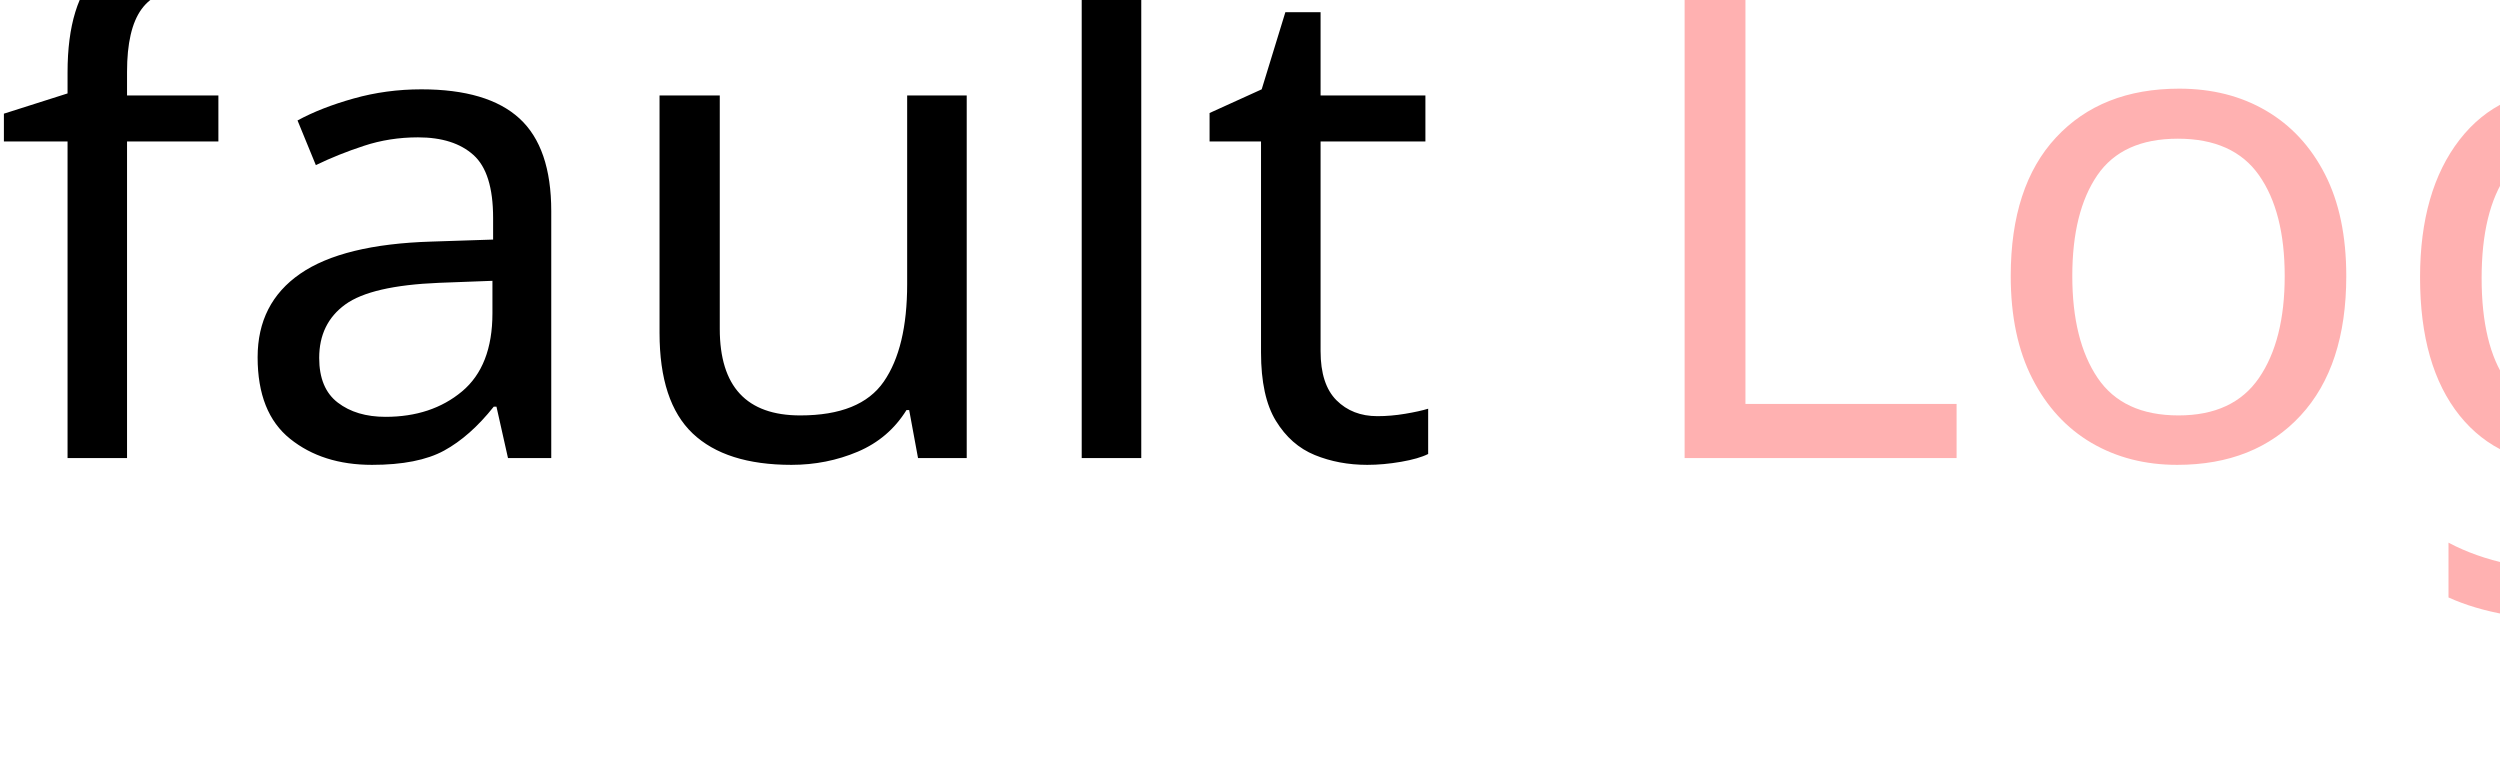
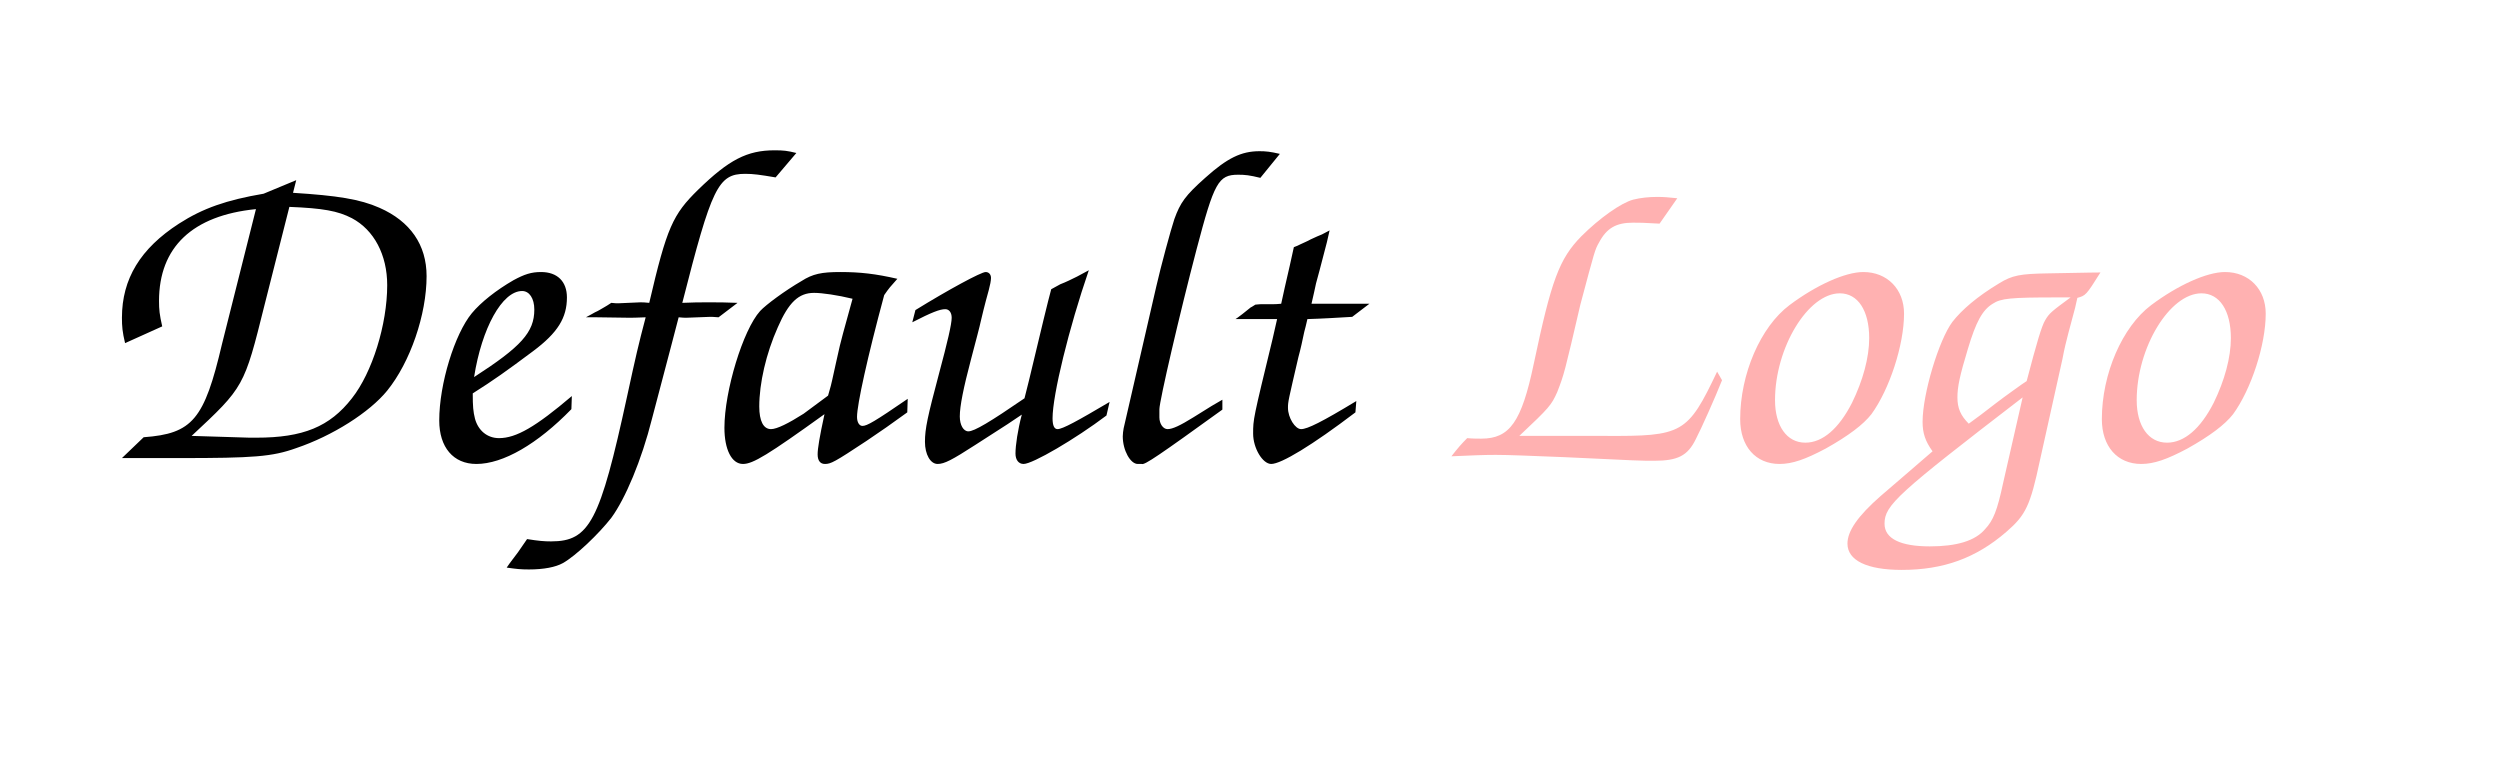
<svg xmlns="http://www.w3.org/2000/svg" width="175" height="54" viewBox="0 0 2604 738">
  <defs>
-     <style>.cls-1 {font-size: 142px;text-anchor: middle;font-family: Shelby;} .cls-2 {fill: #ffb1b1;}</style>
+     <style>.cls-1 {font-size: 95px;text-anchor: middle;font-family:Shelby, cursive;} .cls-2 {fill: #ffb1b1;}</style>
  </defs>
  <text id="Logo_Img" data-name="Logo" class="cls-1" transform="translate(1211.659 444.377) scale(4.963)" aria-labeledby="#img-title" aria-describedby="#img-desc">
    <tspan x="0" y="0">Default <tspan class="cls-2">Logo</tspan>
    </tspan>
  </text>
</svg>
